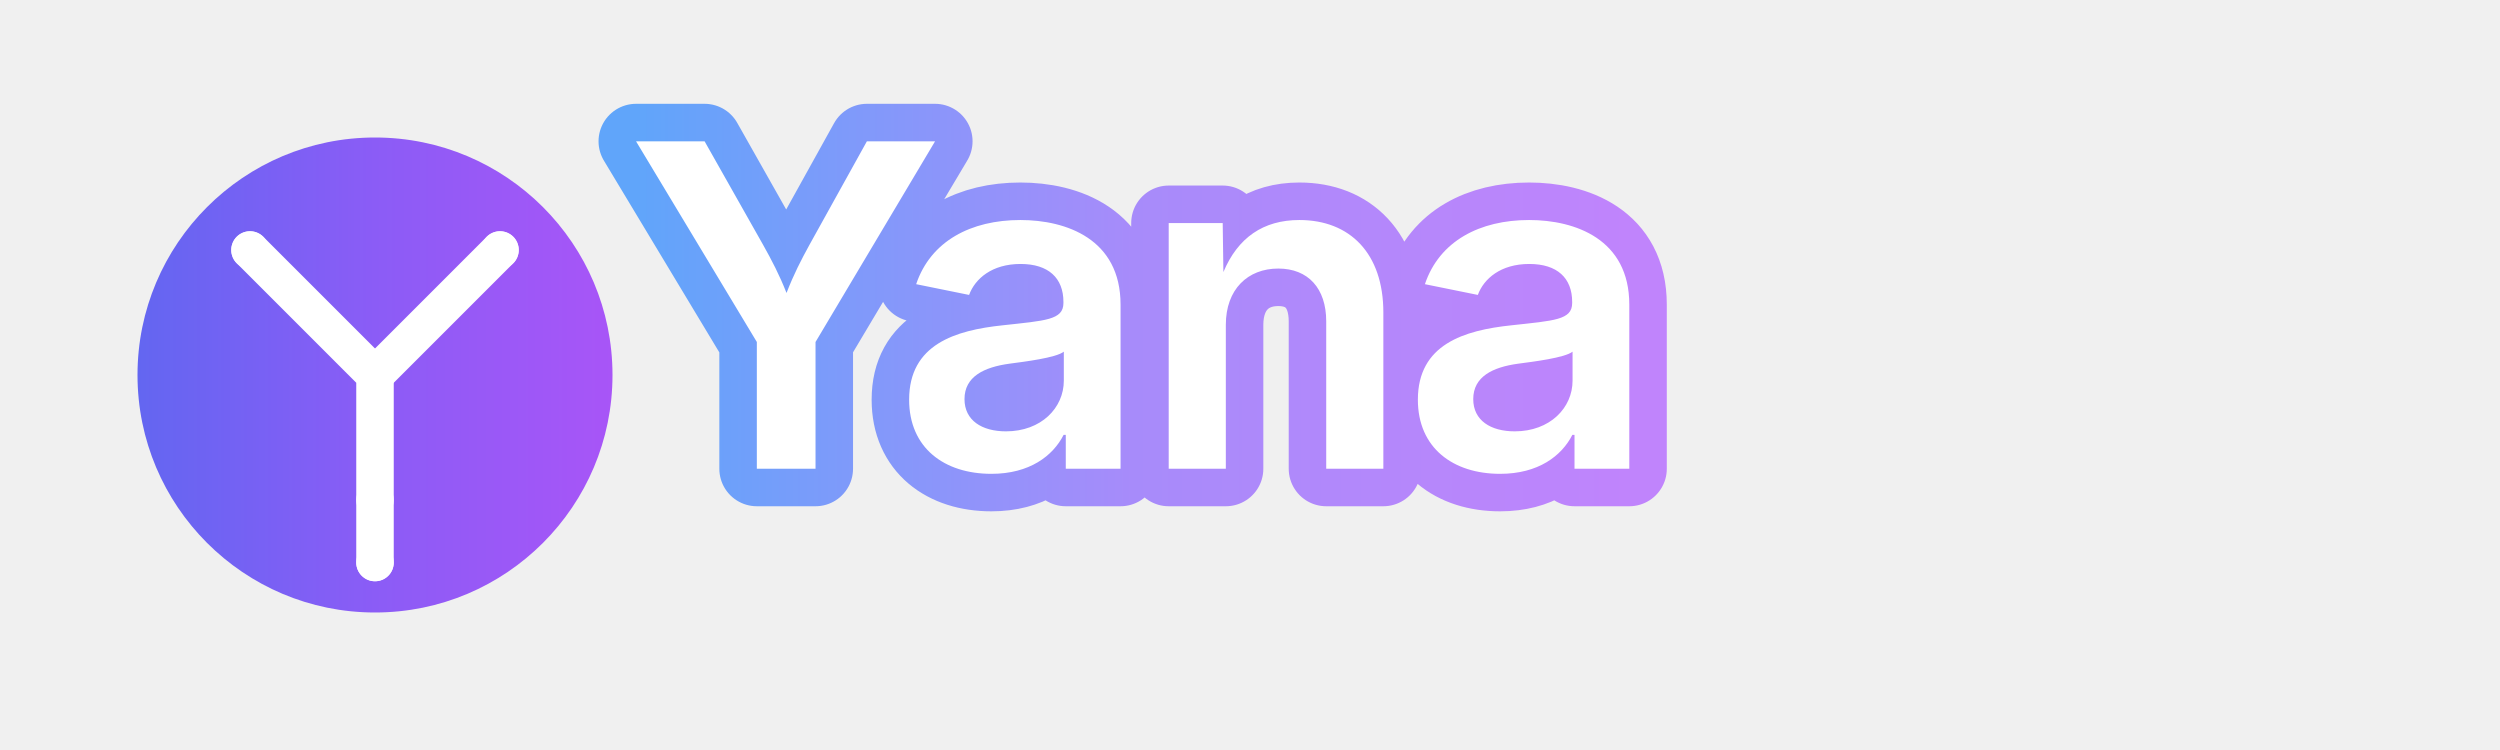
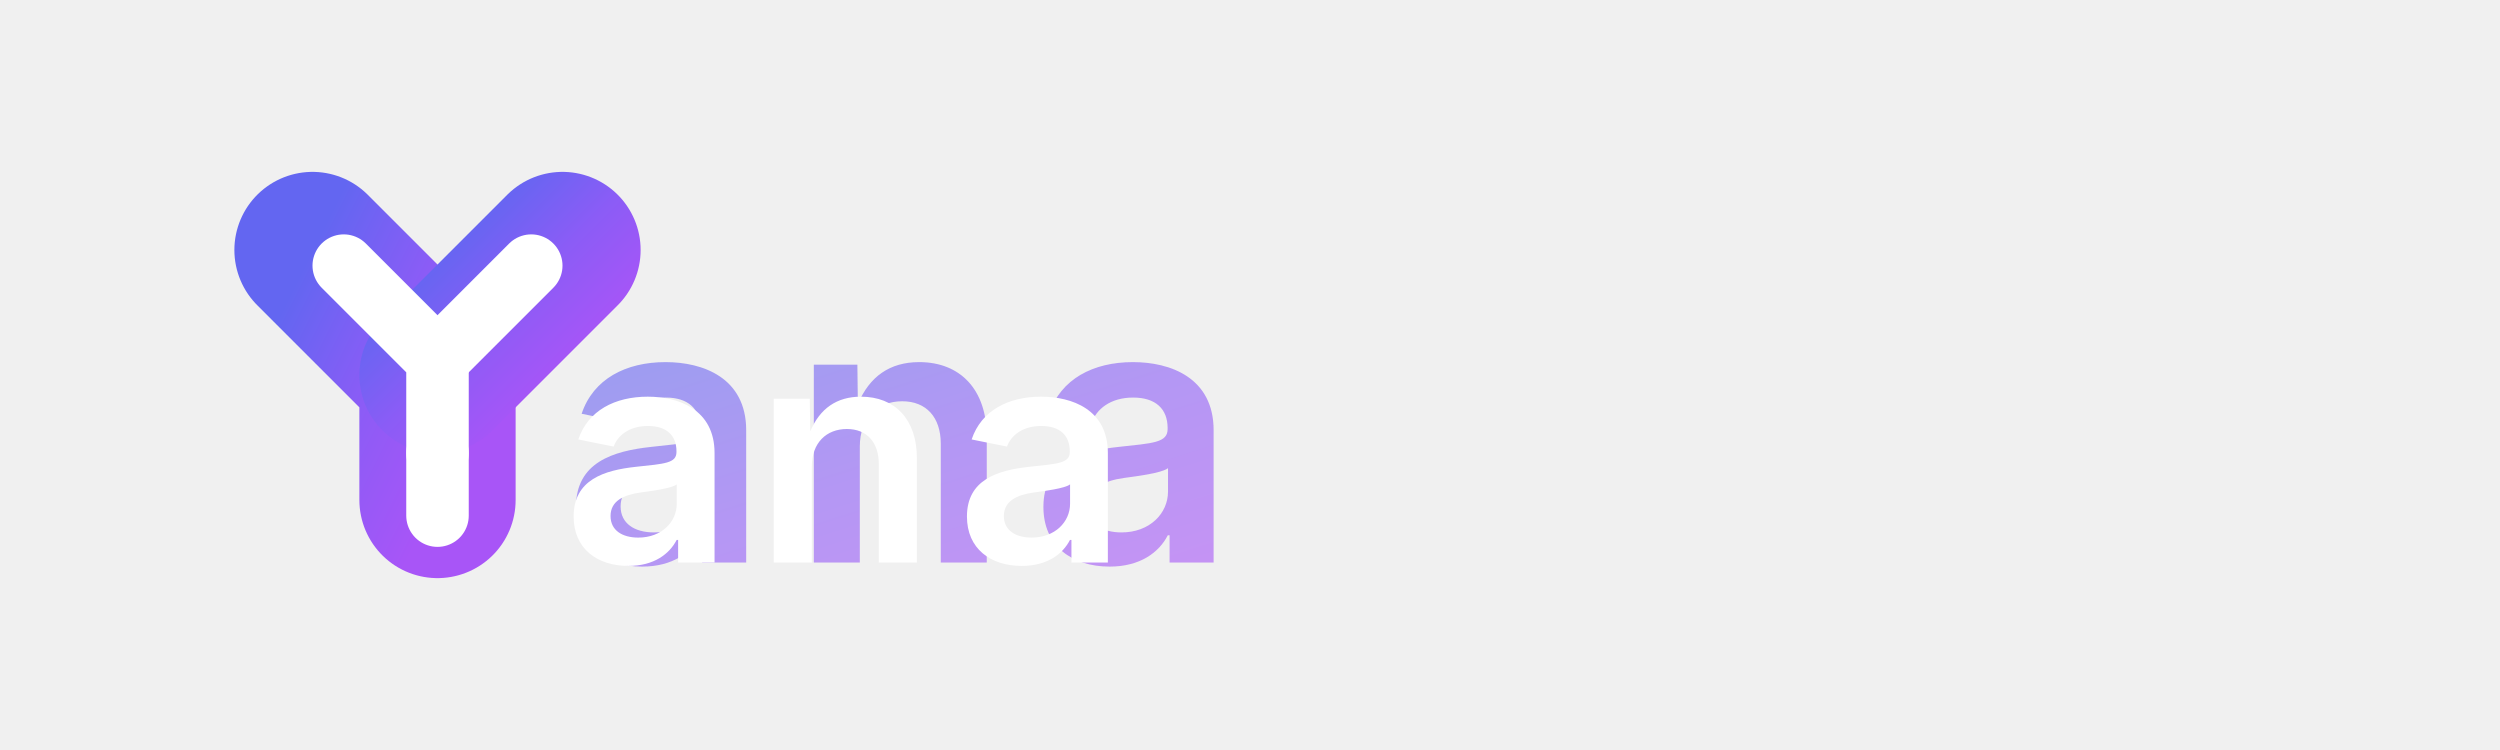
<svg xmlns="http://www.w3.org/2000/svg" viewBox="0 0 400 120" width="400" height="120">
  <defs>
-     <linearGradient id="yanaTextGradient" x1="0%" y1="0%" x2="100%" y2="0%">
+     <linearGradient id="yanaWordmarkGradient" x1="0%" y1="0%" x2="100%" y2="100%">
      <stop offset="0%" style="stop-color:#6366f1;stop-opacity:1" />
      <stop offset="50%" style="stop-color:#8b5cf6;stop-opacity:1" />
      <stop offset="100%" style="stop-color:#a855f7;stop-opacity:1" />
    </linearGradient>
-     <linearGradient id="yanaTextBright" x1="0%" y1="0%" x2="100%" y2="0%">
-       <stop offset="0%" style="stop-color:#60a5fa;stop-opacity:1" />
-       <stop offset="50%" style="stop-color:#a78bfa;stop-opacity:1" />
-       <stop offset="100%" style="stop-color:#c084fc;stop-opacity:1" />
-     </linearGradient>
  </defs>
-   <g transform="translate(20, 20)">
-     <circle cx="40" cy="40" r="38" fill="url(#yanaTextGradient)" />
-     <path d="M 20 20 L 40 40 L 40 60" stroke="white" stroke-width="6" fill="none" stroke-linecap="round" stroke-linejoin="round" />
-     <path d="M 60 20 L 40 40" stroke="white" stroke-width="6" fill="none" stroke-linecap="round" stroke-linejoin="round" />
-     <path d="M 40 60 L 40 70" stroke="white" stroke-width="6" fill="none" stroke-linecap="round" />
-     <circle cx="20" cy="20" r="3" fill="white" opacity="0.9" />
-     <circle cx="60" cy="20" r="3" fill="white" opacity="0.9" />
-     <circle cx="40" cy="70" r="3" fill="white" />
+   <g transform="translate(20, 10) scale(0.5)">
+     <path d="M 60 60 L 100 100 L 100 140" stroke="url(#yanaWordmarkGradient)" stroke-width="50" fill="none" stroke-linecap="round" stroke-linejoin="round" />
+     <path d="M 140 60 L 100 100" stroke="url(#yanaWordmarkGradient)" stroke-width="50" fill="none" stroke-linecap="round" stroke-linejoin="round" />
+     <path d="M 100 140 L 100 160" stroke="url(#yanaWordmarkGradient)" stroke-width="50" fill="none" stroke-linecap="round" />
+     <path d="M 70 65 L 100 95 L 100 125" stroke="white" stroke-width="20" fill="none" stroke-linecap="round" stroke-linejoin="round" />
+     <path d="M 130 65 L 100 95" stroke="white" stroke-width="20" fill="none" stroke-linecap="round" stroke-linejoin="round" />
+     <path d="M 100 125 L 100 145" stroke="white" stroke-width="20" fill="none" stroke-linecap="round" />
  </g>
-   <text x="100" y="75" font-family="system-ui, -apple-system, 'Segoe UI', sans-serif" font-size="72" font-weight="600" fill="none" stroke="url(#yanaTextBright)" stroke-width="12" stroke-linejoin="round" stroke-linecap="round" letter-spacing="-2">
-     Yana
+   <text x="90" y="90" font-family="system-ui, -apple-system, 'Segoe UI', sans-serif" font-size="58" font-weight="600" fill="url(#yanaWordmarkGradient)" fill-opacity="0.6" letter-spacing="3" text-anchor="start" dominant-baseline="alphabetic">
+     ana
  </text>
-   <text x="100" y="75" font-family="system-ui, -apple-system, 'Segoe UI', sans-serif" font-size="72" font-weight="600" fill="white" letter-spacing="-2">
-     Yana
+   <text x="90" y="90" font-family="system-ui, -apple-system, 'Segoe UI', sans-serif" font-size="48" font-weight="600" fill="white" letter-spacing="3" text-anchor="start" dominant-baseline="alphabetic">
+     ana
  </text>
</svg>
